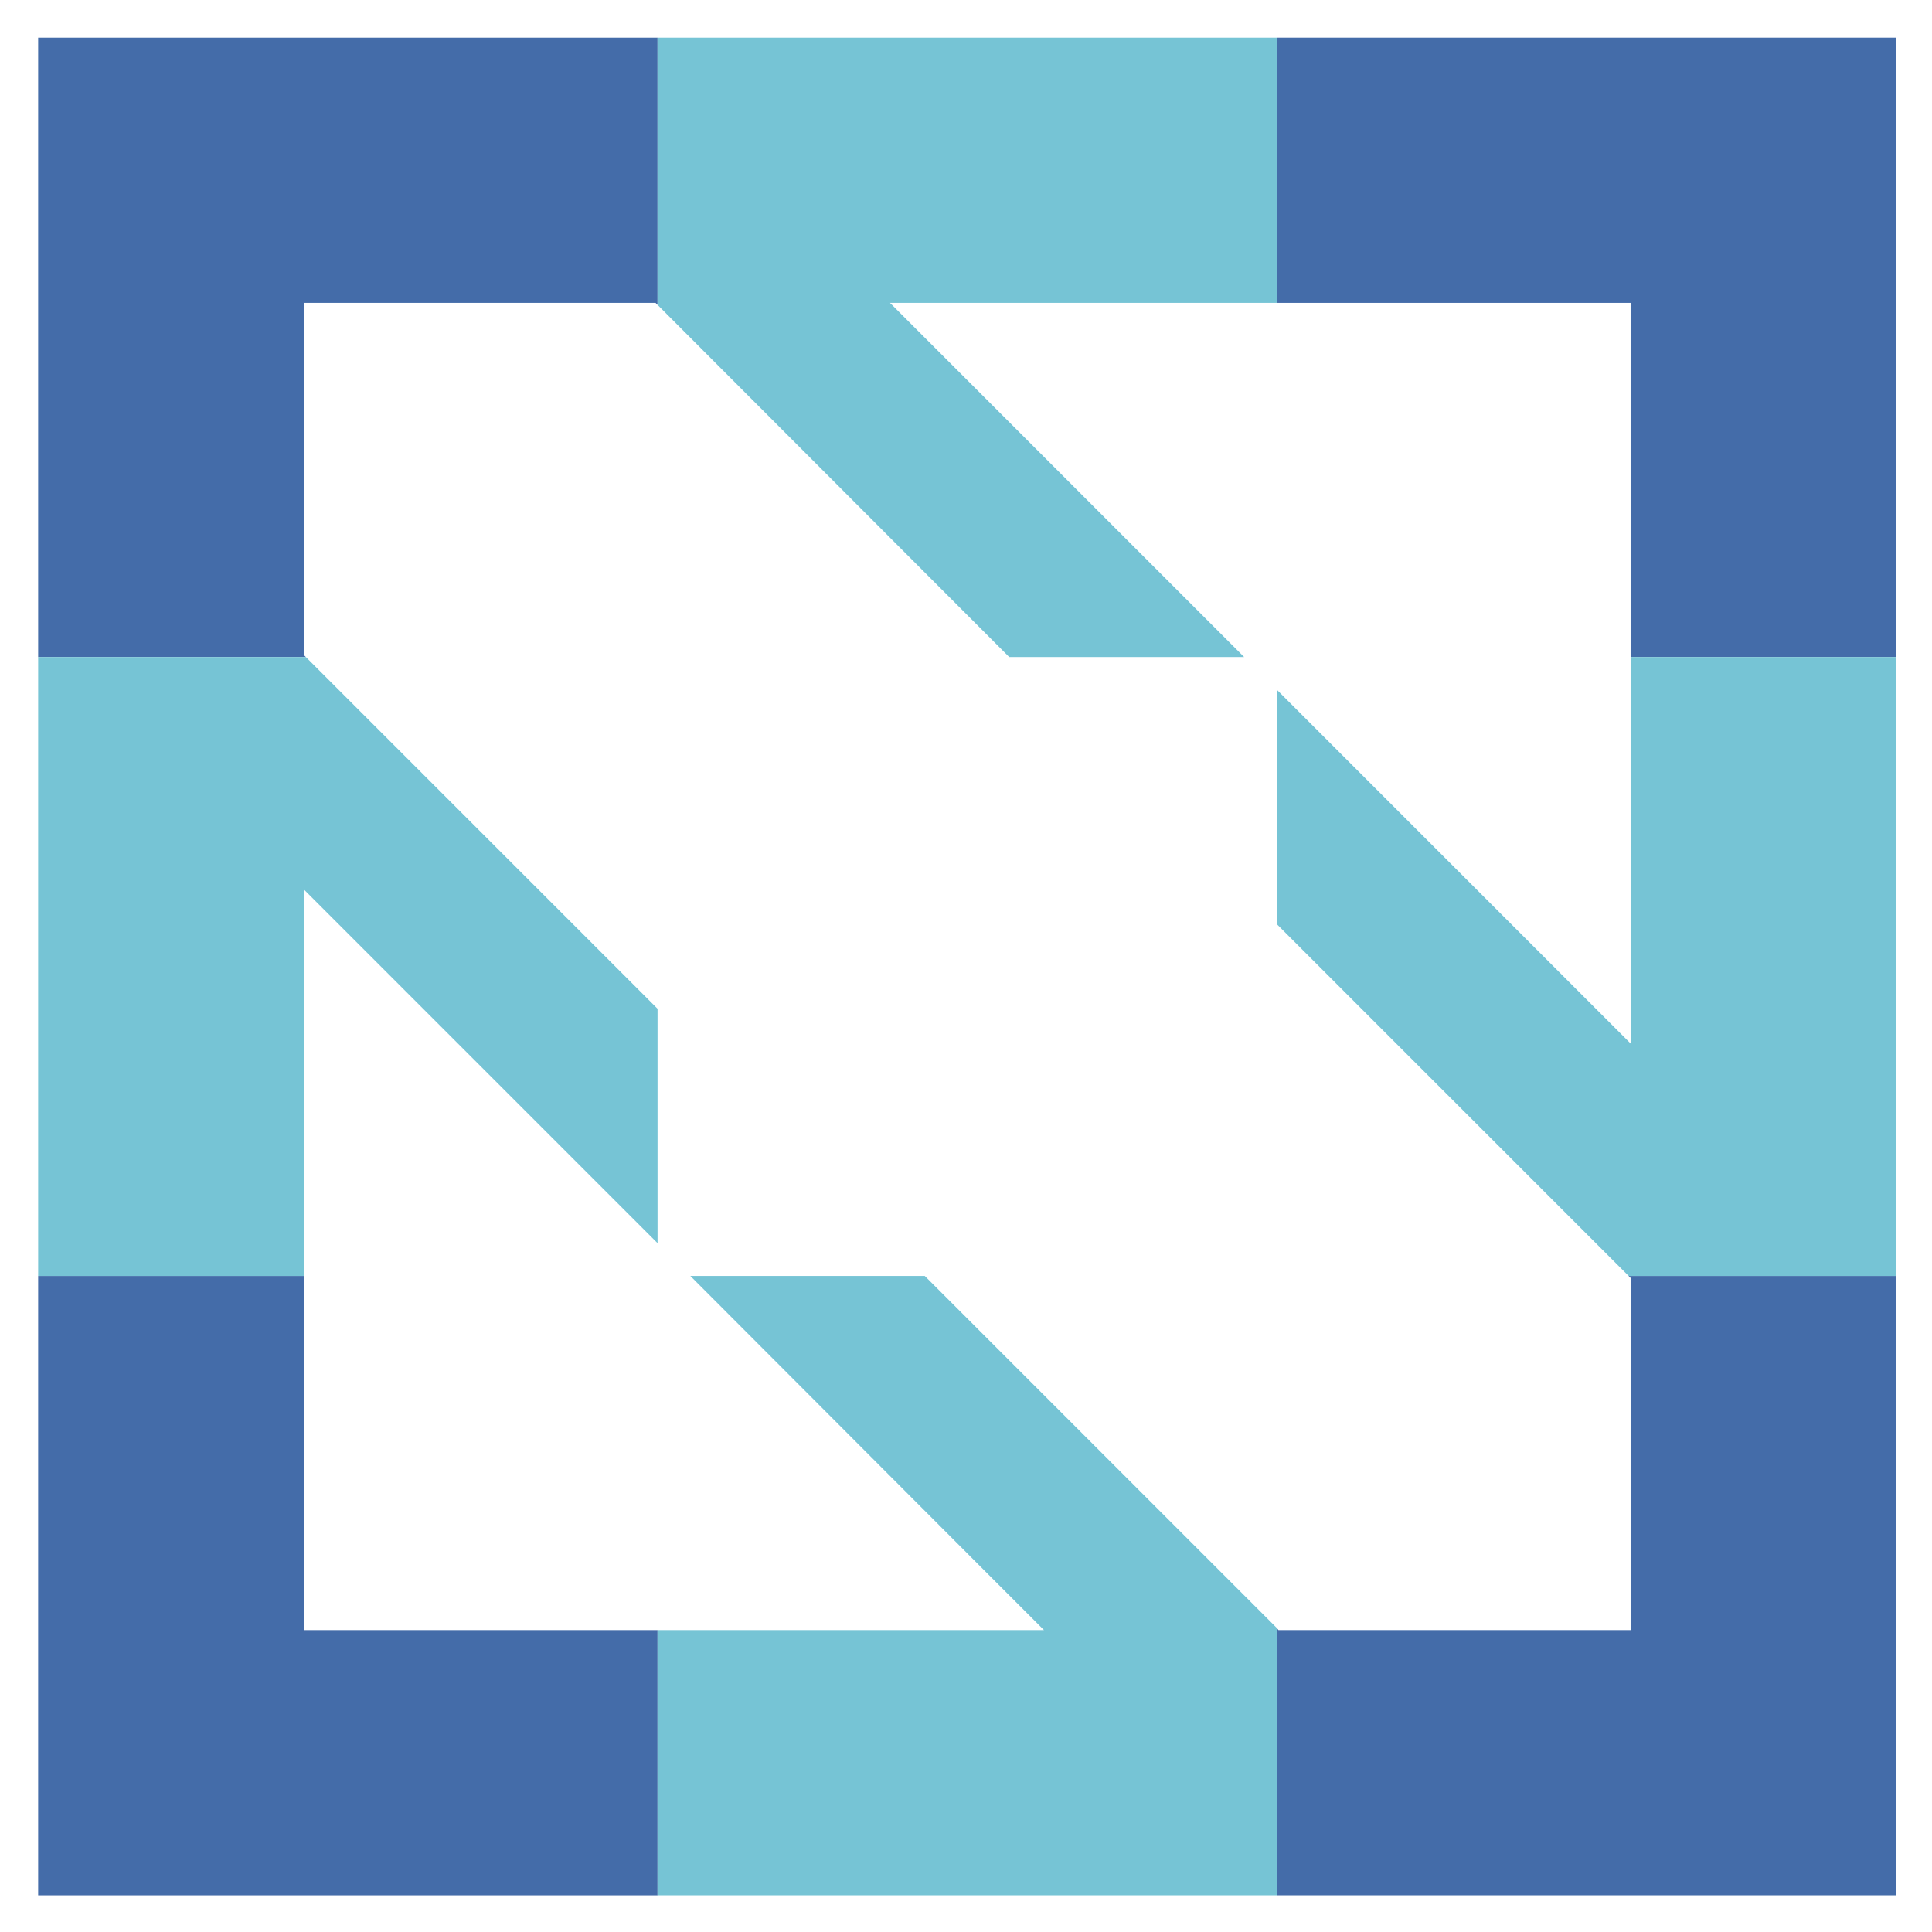
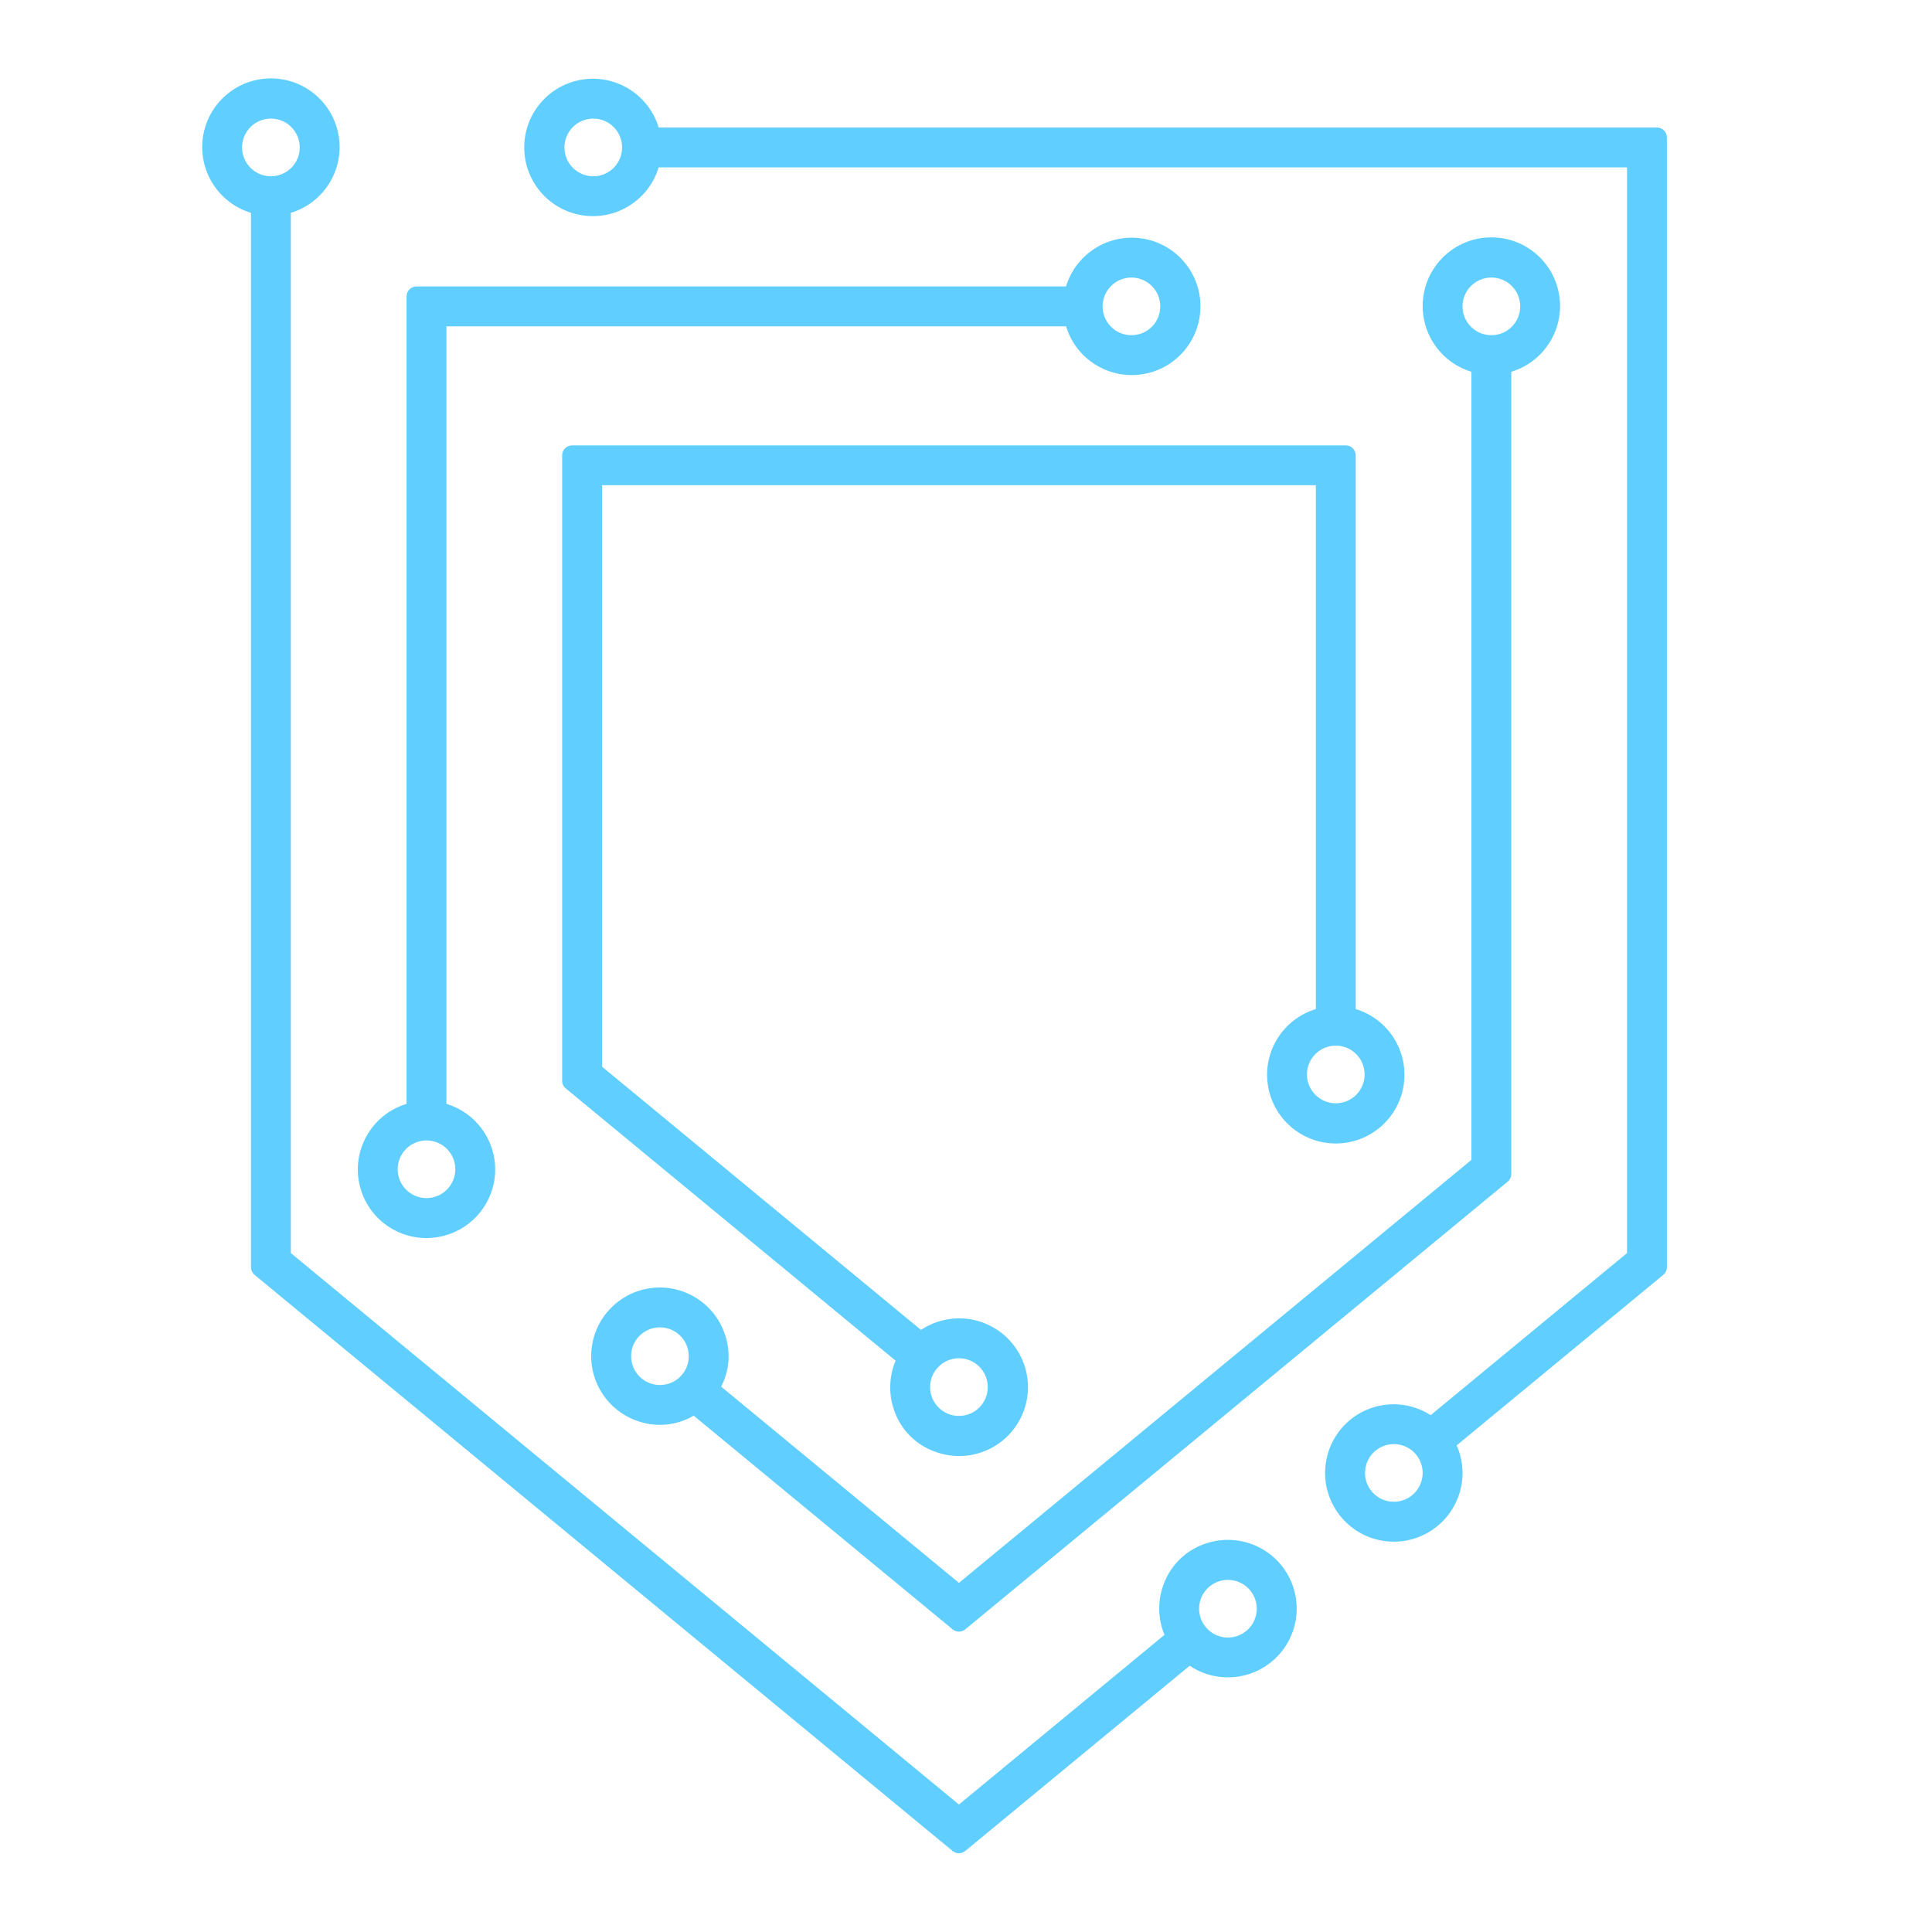
- <svg xmlns="http://www.w3.org/2000/svg" role="img" viewBox="5.52 5.02 388.96 388.96">
-   <style>svg {enable-background:new 0 0 400 400}</style>
-   <style>.st0{fill:#446ca9}.st1{fill:#76c4d5}</style>
-   <g id="XMLID_15_">
-     <g id="XMLID_78_">
-       <path id="XMLID_82_" d="M66.7 261.9H13.2v124.7h124.7v-53.4H66.7z" class="st0" />
-       <path id="XMLID_81_" d="M333.8 262.3v70.9h-70.9l-.3-.4v53.8h124.6V261.9h-53.8z" class="st0" />
-       <path id="XMLID_80_" d="M13.2 137.3h53.9l-.4-.4V66h70.8l.4.4V12.6H13.2z" class="st0" />
-       <path id="XMLID_79_" d="M262.6 12.6V66h71.2v71.3h53.4V12.6z" class="st0" />
-     </g>
-     <g id="XMLID_73_">
-       <path id="XMLID_77_" d="M256 137.3L184.7 66h77.9V12.6H137.9v53.8l70.8 70.9z" class="st1" />
-       <path id="XMLID_76_" d="M191.7 261.9h-47.2l59 59.1 12.2 12.2h-77.8v53.4h124.7v-53.8l-35.5-35.5z" class="st1" />
-       <path id="XMLID_75_" d="M333.8 137.3v77.8l-12.2-12.2-59-59v47.2l35.4 35.4 35.4 35.4h53.8V137.3z" class="st1" />
-       <path id="XMLID_74_" d="M137.9 208.1l-70.8-70.8H13.2v124.6h53.5v-77.8l71.2 71.2z" class="st1" />
-     </g>
-   </g>
+ <svg xmlns="http://www.w3.org/2000/svg" id="Layer_1" data-name="Layer 1" viewBox="0 0 430 430">
+   <defs>
+     <style>.cls-1{fill:#60cfff;}</style>
+   </defs>
+   <path class="cls-1" d="M368.777,28.379H146.599a15.29,15.29,0,1,0,0,8.872H362.123V278.893l-43.704,36.073a15.246,15.246,0,0,0-23.204,9.89,15.295,15.295,0,0,0,29.771,6.955,15.145,15.145,0,0,0-.779-10.115l45.981-37.952a2.218,2.218,0,0,0,.806-1.711V30.597A2.218,2.218,0,0,0,368.777,28.379ZM132.045,39.233a6.417,6.417,0,1,1,6.416-6.418A6.425,6.425,0,0,1,132.045,39.233Zm178.179,295.011a6.416,6.416,0,1,1,6.416-6.416A6.425,6.425,0,0,1,310.225,334.244Z" />
+   <path class="cls-1" d="M213.427,352.295,160.512,308.623a14.716,14.716,0,0,0,.736-11.899,15.272,15.272,0,1,0-19.12,19.627,14.813,14.813,0,0,0,12.263-1.272l57.625,47.558a2.218,2.218,0,0,0,2.824-0l120.719-99.639a2.218,2.218,0,0,0,.806-1.711V82.745a15.288,15.288,0,1,0-8.872,0V258.147Zm-72.965-50.451a6.417,6.417,0,1,1,6.418,6.416A6.423,6.423,0,0,1,140.462,301.844ZM325.512,68.189a6.418,6.418,0,1,1,6.416,6.418A6.422,6.422,0,0,1,325.512,68.189Z" />
+   <path class="cls-1" d="M125.116,101.344V240.54a2.218,2.218,0,0,0,.806,1.711l73.401,60.583a15.482,15.482,0,0,0-.272,11.193,14.875,14.875,0,0,0,9.494,9.223,15.319,15.319,0,1,0-3.565-27.254L133.988,237.401V107.998H292.866V224.584a15.288,15.288,0,1,0,8.872,0V101.344a2.218,2.218,0,0,0-2.218-2.218H127.334A2.218,2.218,0,0,0,125.116,101.344ZM213.427,302.304a6.418,6.418,0,1,1-6.418,6.42A6.426,6.426,0,0,1,213.427,302.304Zm90.291-63.166a6.416,6.416,0,1,1-6.416-6.416A6.421,6.421,0,0,1,303.718,239.138Z" />
+   <path class="cls-1" d="M98.578,275.101a15.249,15.249,0,0,0,.781-29.416V72.625h137.906a15.288,15.288,0,1,0,0-8.872h-144.56a2.218,2.218,0,0,0-2.218,2.218V245.685A15.259,15.259,0,0,0,98.578,275.101ZM251.82,61.773a6.417,6.417,0,1,1-6.416,6.416A6.422,6.422,0,0,1,251.82,61.773ZM94.924,253.824a6.416,6.416,0,1,1-6.418,6.416A6.422,6.422,0,0,1,94.924,253.824Z" />
+   <path class="cls-1" d="M268.569,343.473a14.94,14.94,0,0,0-9.574,9.106,15.344,15.344,0,0,0,.175,11.288L213.427,401.625,64.731,278.893V47.371a15.29,15.29,0,1,0-8.872,0V282.033a2.218,2.218,0,0,0,.806,1.711L212.015,411.965a2.218,2.218,0,0,0,2.824,0l49.946-41.226a15.302,15.302,0,1,0,3.784-27.266ZM53.877,32.815a6.418,6.418,0,1,1,6.418,6.418A6.424,6.424,0,0,1,53.877,32.815Zm219.416,331.649a6.416,6.416,0,1,1,6.42-6.416A6.421,6.421,0,0,1,273.294,364.464Z" />
</svg>
